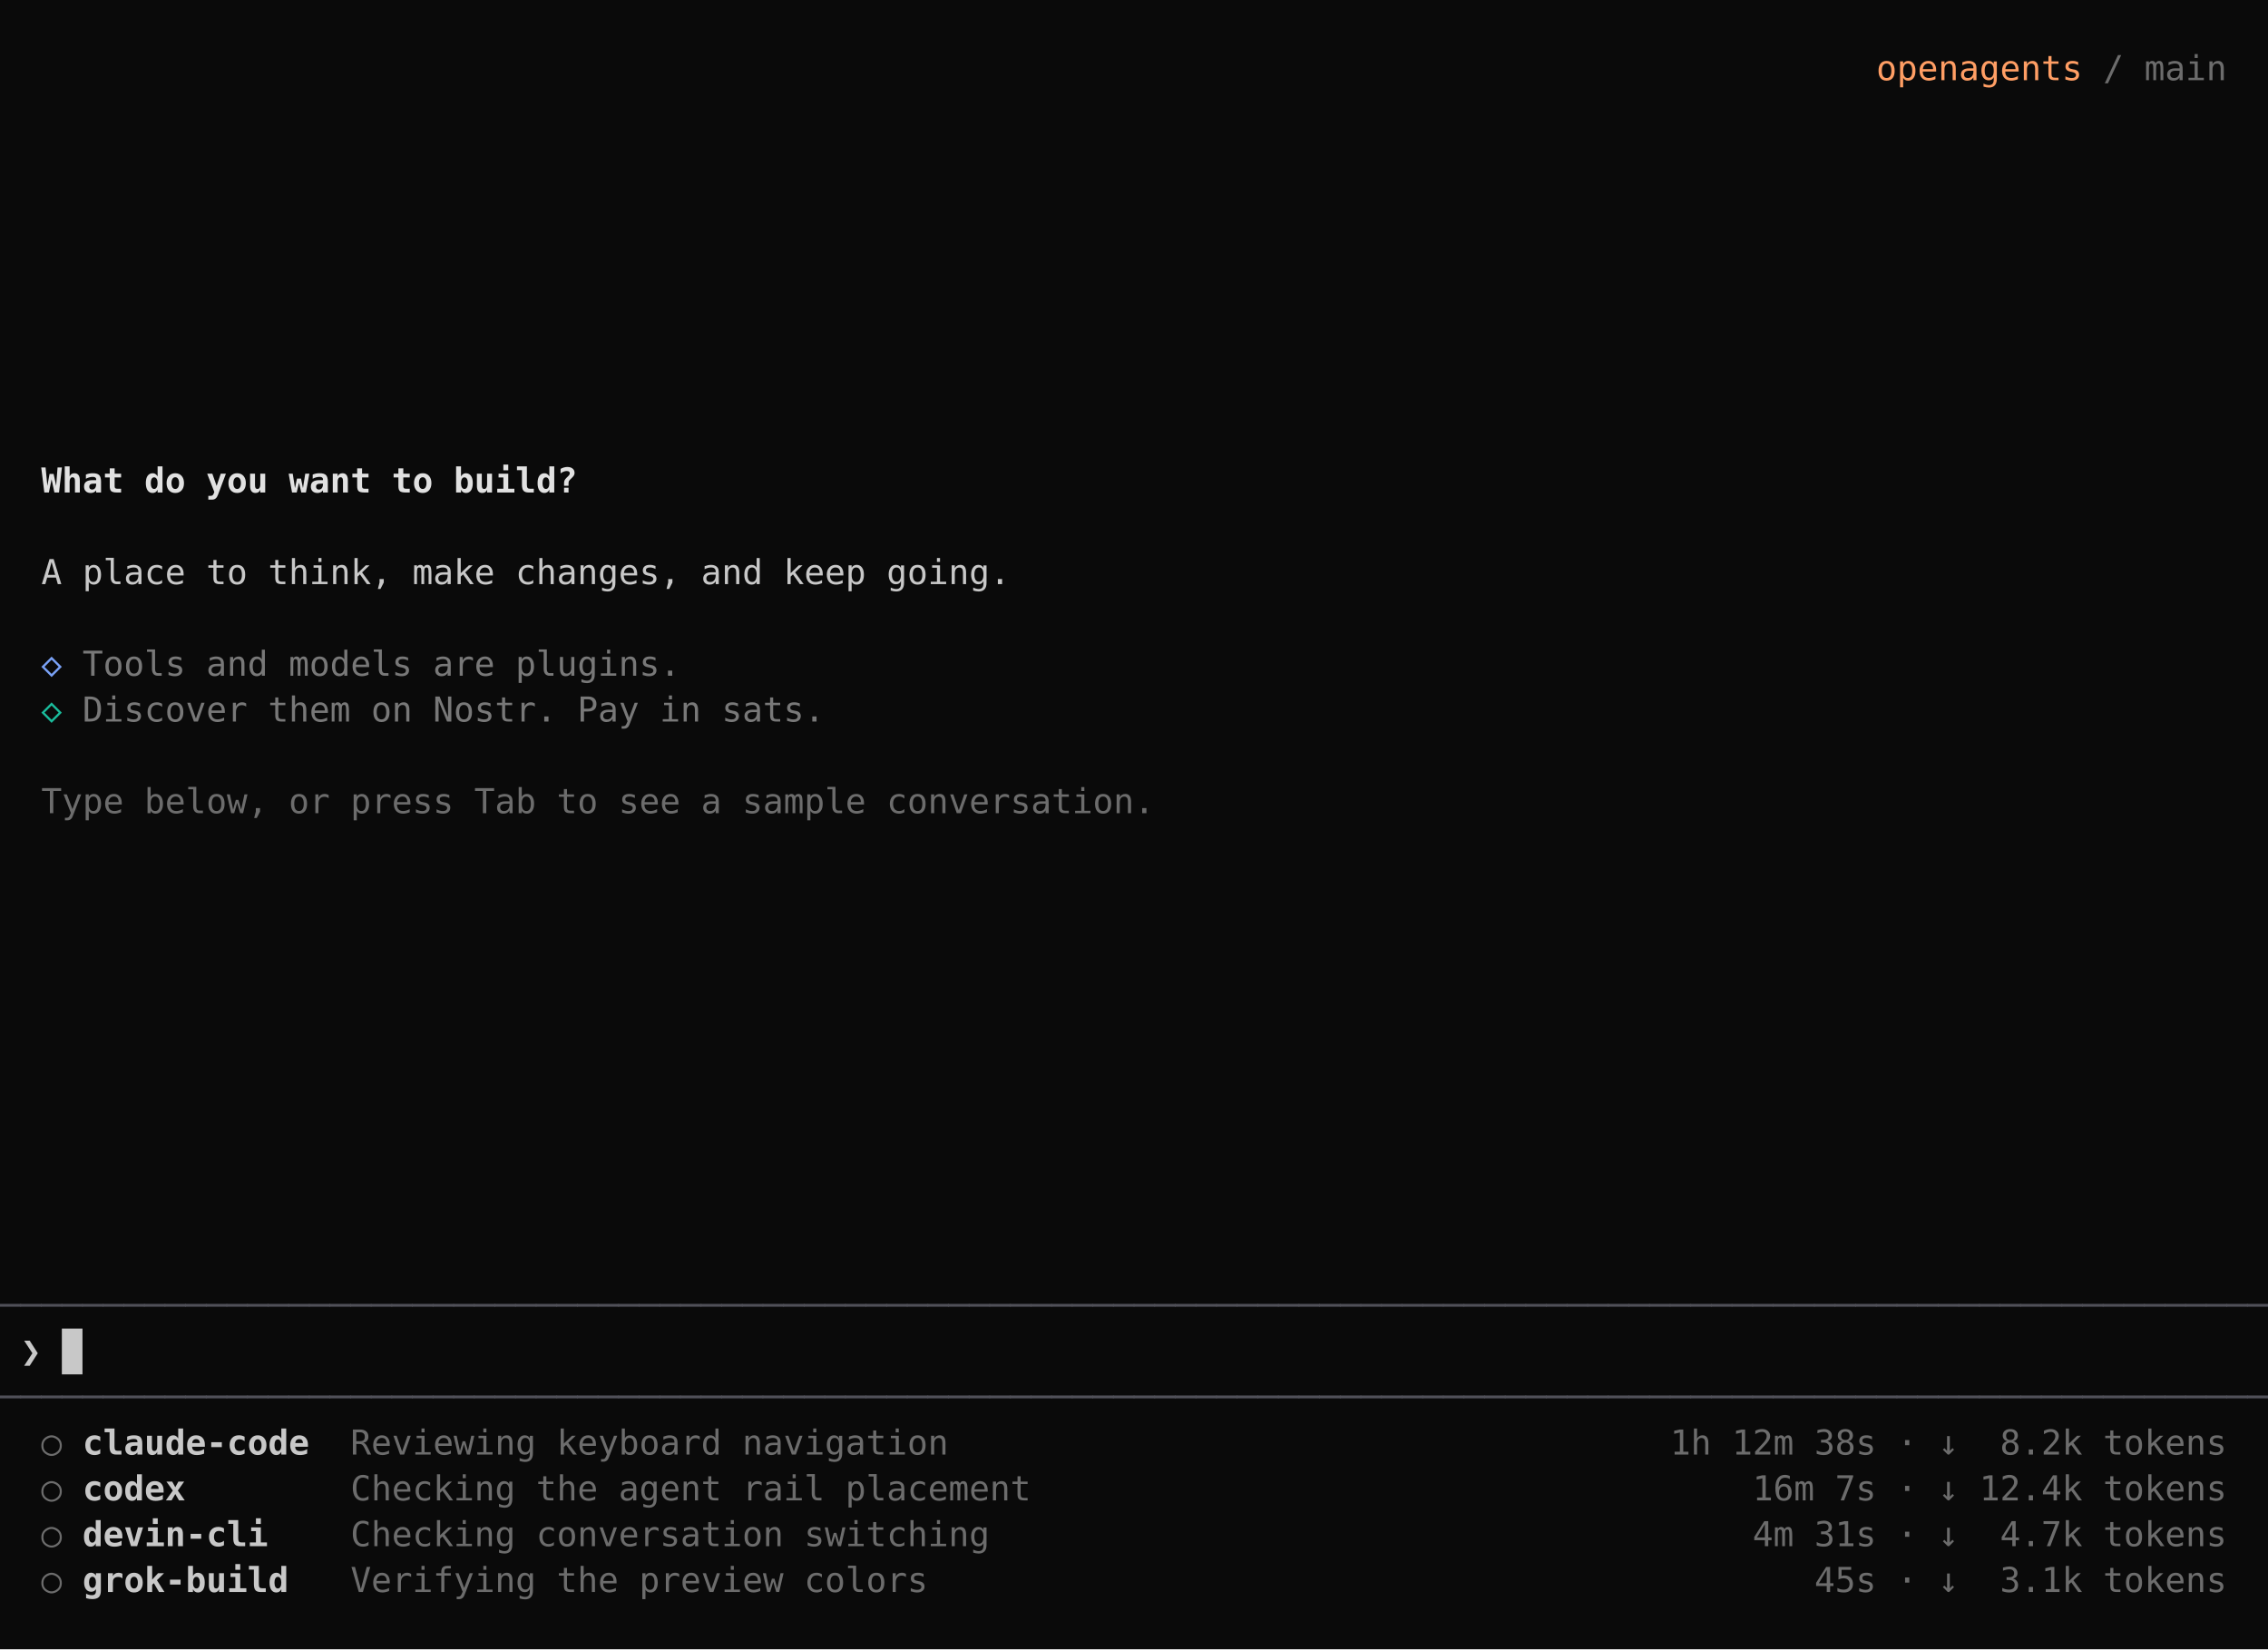
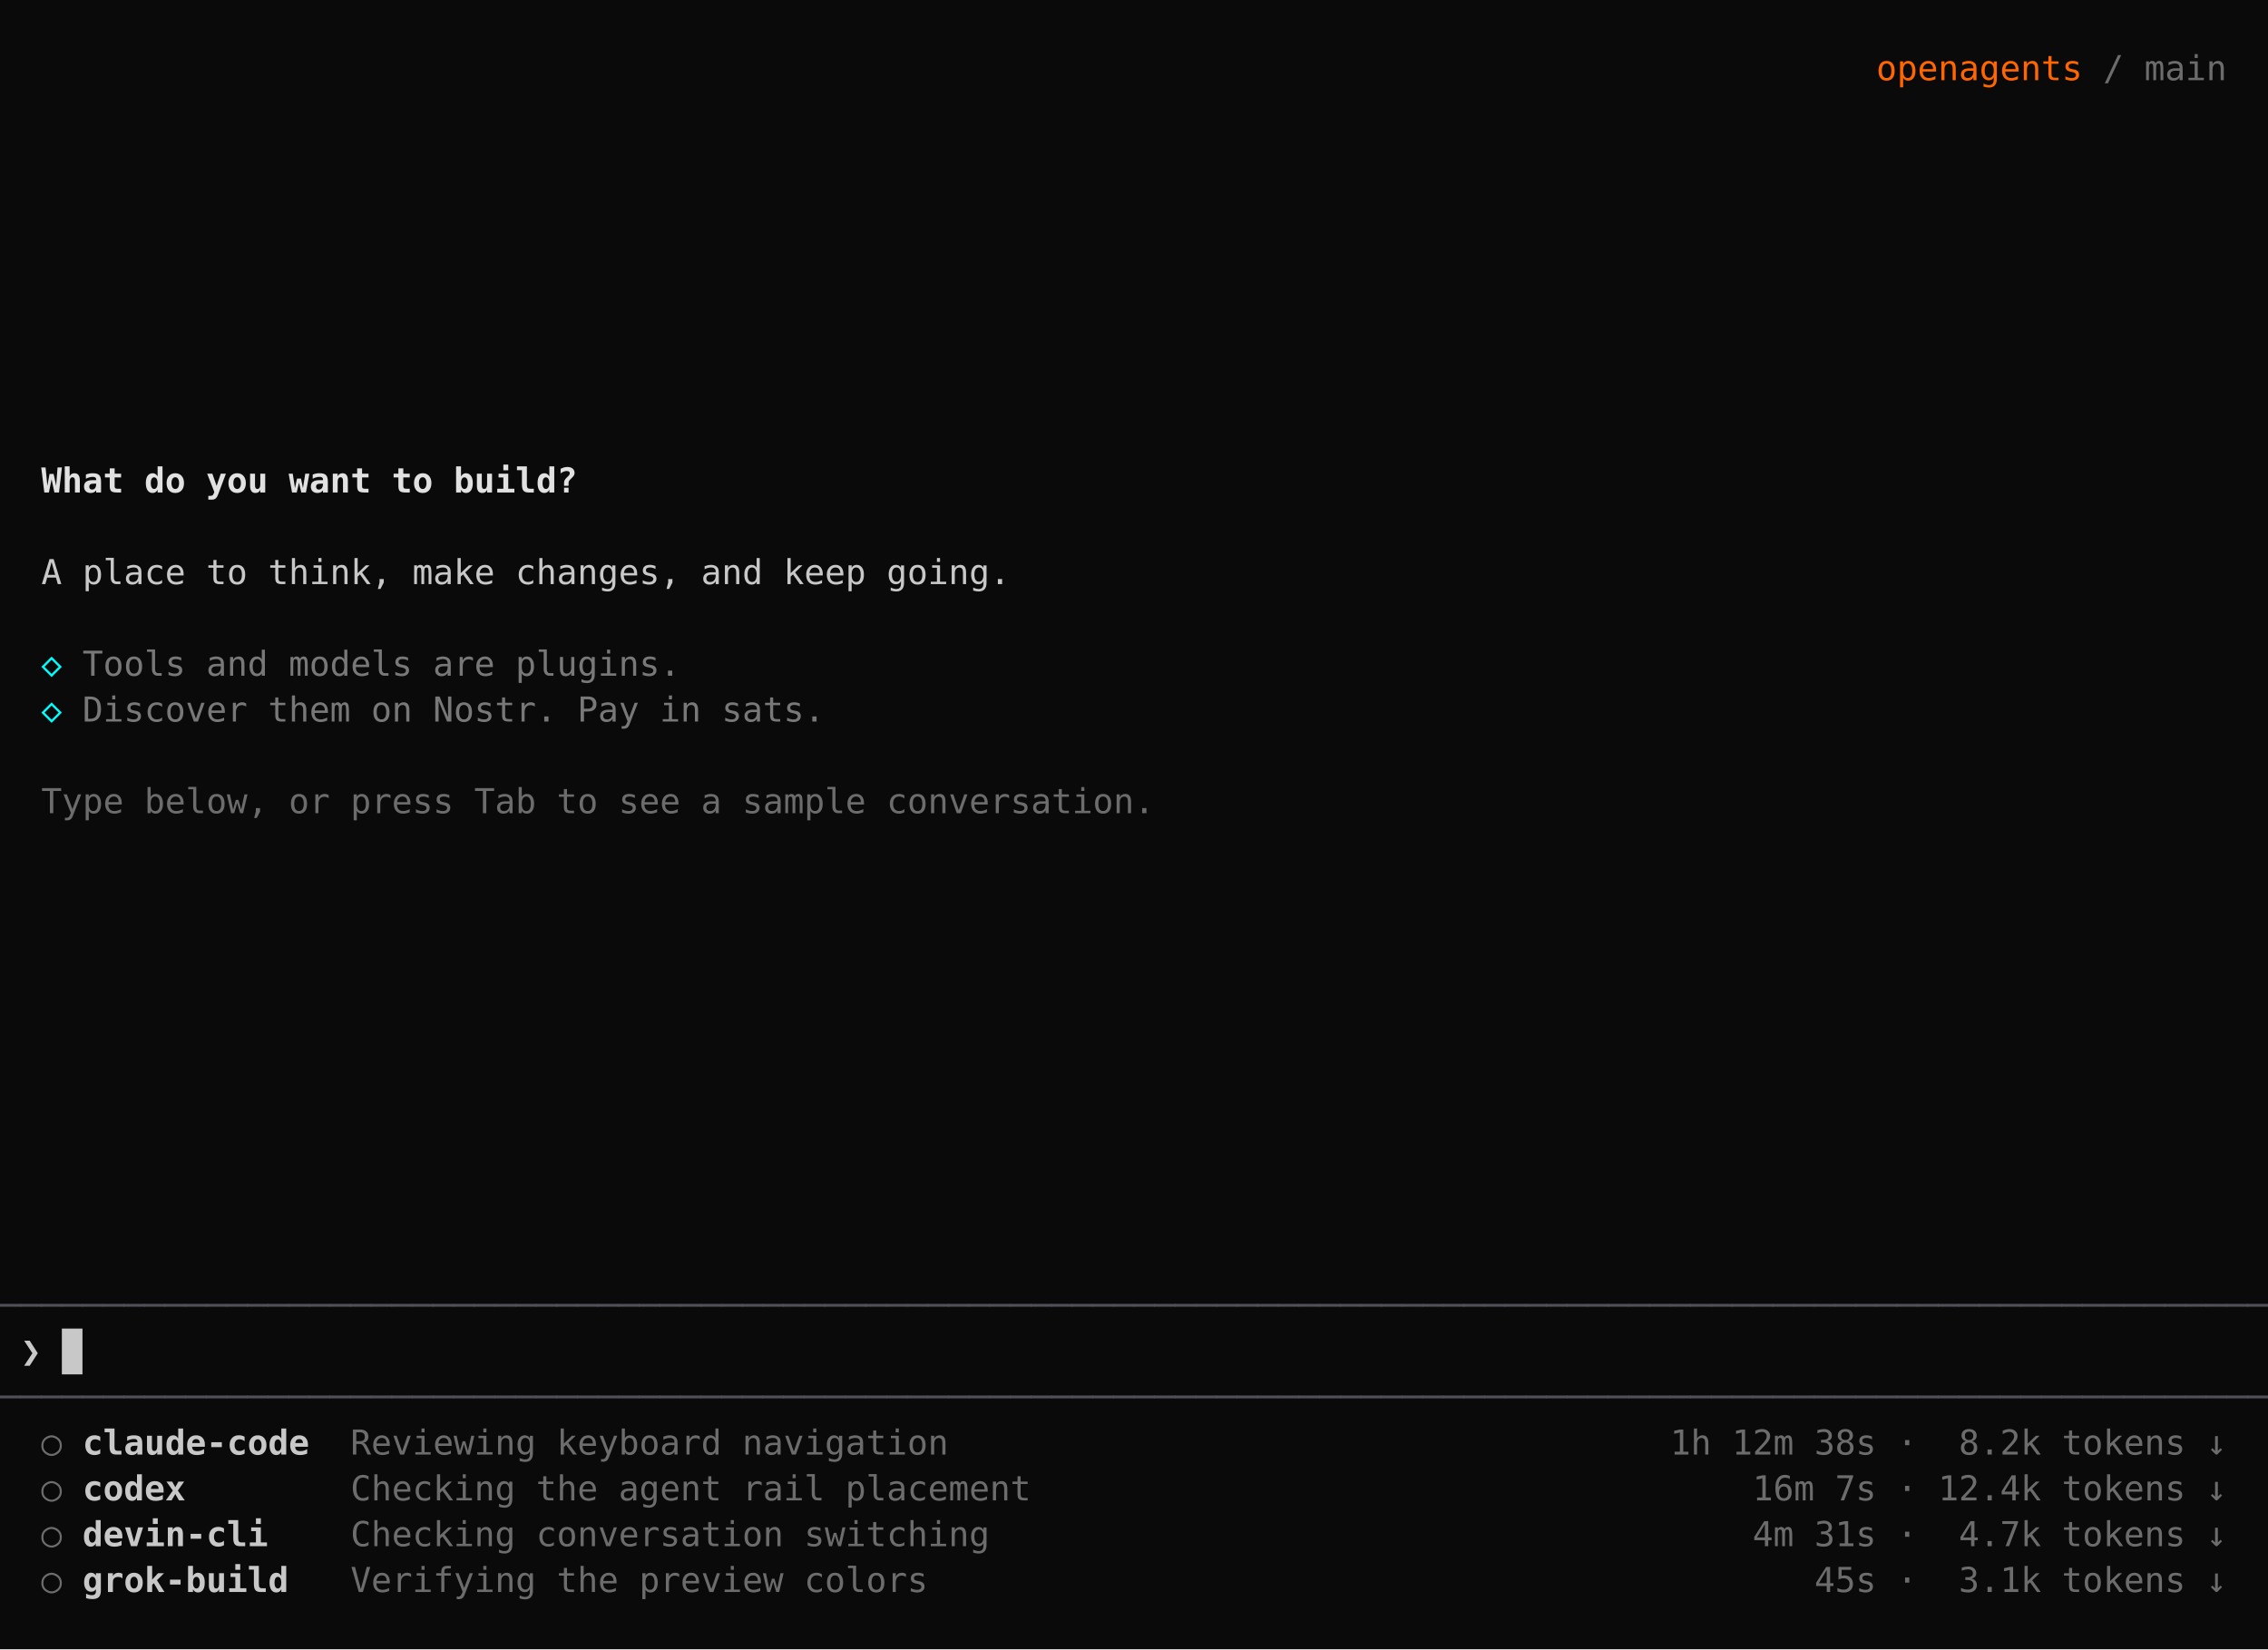
<svg xmlns="http://www.w3.org/2000/svg" width="990" height="720" viewBox="0 0 990 720" role="img">
  <rect width="100%" height="100%" fill="#0a0a0a" />
  <g font-family="DejaVu Sans Mono, monospace" font-size="15">
-     <text x="819" y="35" fill="#ff9e64" font-weight="normal">o</text>
-     <text x="828" y="35" fill="#ff9e64" font-weight="normal">p</text>
-     <text x="837" y="35" fill="#ff9e64" font-weight="normal">e</text>
-     <text x="846" y="35" fill="#ff9e64" font-weight="normal">n</text>
-     <text x="855" y="35" fill="#ff9e64" font-weight="normal">a</text>
-     <text x="864" y="35" fill="#ff9e64" font-weight="normal">g</text>
-     <text x="873" y="35" fill="#ff9e64" font-weight="normal">e</text>
-     <text x="882" y="35" fill="#ff9e64" font-weight="normal">n</text>
-     <text x="891" y="35" fill="#ff9e64" font-weight="normal">t</text>
-     <text x="900" y="35" fill="#ff9e64" font-weight="normal">s</text>
+     <text x="819" y="35" fill="#ff6600" font-weight="normal">o</text>
+     <text x="828" y="35" fill="#ff6600" font-weight="normal">p</text>
+     <text x="837" y="35" fill="#ff6600" font-weight="normal">e</text>
+     <text x="846" y="35" fill="#ff6600" font-weight="normal">n</text>
+     <text x="855" y="35" fill="#ff6600" font-weight="normal">a</text>
+     <text x="864" y="35" fill="#ff6600" font-weight="normal">g</text>
+     <text x="873" y="35" fill="#ff6600" font-weight="normal">e</text>
+     <text x="882" y="35" fill="#ff6600" font-weight="normal">n</text>
+     <text x="891" y="35" fill="#ff6600" font-weight="normal">t</text>
+     <text x="900" y="35" fill="#ff6600" font-weight="normal">s</text>
    <text x="918" y="35" fill="#6c6c6c" font-weight="normal">/</text>
    <text x="936" y="35" fill="#6c6c6c" font-weight="normal">m</text>
    <text x="945" y="35" fill="#6c6c6c" font-weight="normal">a</text>
    <text x="954" y="35" fill="#6c6c6c" font-weight="normal">i</text>
    <text x="963" y="35" fill="#6c6c6c" font-weight="normal">n</text>
    <text x="18" y="215" fill="#e1e1e1" font-weight="bold">W</text>
    <text x="27" y="215" fill="#e1e1e1" font-weight="bold">h</text>
    <text x="36" y="215" fill="#e1e1e1" font-weight="bold">a</text>
    <text x="45" y="215" fill="#e1e1e1" font-weight="bold">t</text>
    <text x="63" y="215" fill="#e1e1e1" font-weight="bold">d</text>
    <text x="72" y="215" fill="#e1e1e1" font-weight="bold">o</text>
    <text x="90" y="215" fill="#e1e1e1" font-weight="bold">y</text>
    <text x="99" y="215" fill="#e1e1e1" font-weight="bold">o</text>
    <text x="108" y="215" fill="#e1e1e1" font-weight="bold">u</text>
    <text x="126" y="215" fill="#e1e1e1" font-weight="bold">w</text>
    <text x="135" y="215" fill="#e1e1e1" font-weight="bold">a</text>
    <text x="144" y="215" fill="#e1e1e1" font-weight="bold">n</text>
    <text x="153" y="215" fill="#e1e1e1" font-weight="bold">t</text>
    <text x="171" y="215" fill="#e1e1e1" font-weight="bold">t</text>
    <text x="180" y="215" fill="#e1e1e1" font-weight="bold">o</text>
    <text x="198" y="215" fill="#e1e1e1" font-weight="bold">b</text>
    <text x="207" y="215" fill="#e1e1e1" font-weight="bold">u</text>
    <text x="216" y="215" fill="#e1e1e1" font-weight="bold">i</text>
    <text x="225" y="215" fill="#e1e1e1" font-weight="bold">l</text>
    <text x="234" y="215" fill="#e1e1e1" font-weight="bold">d</text>
    <text x="243" y="215" fill="#e1e1e1" font-weight="bold">?</text>
    <text x="18" y="255" fill="#c8c8c8" font-weight="normal">A</text>
    <text x="36" y="255" fill="#c8c8c8" font-weight="normal">p</text>
    <text x="45" y="255" fill="#c8c8c8" font-weight="normal">l</text>
    <text x="54" y="255" fill="#c8c8c8" font-weight="normal">a</text>
    <text x="63" y="255" fill="#c8c8c8" font-weight="normal">c</text>
    <text x="72" y="255" fill="#c8c8c8" font-weight="normal">e</text>
    <text x="90" y="255" fill="#c8c8c8" font-weight="normal">t</text>
    <text x="99" y="255" fill="#c8c8c8" font-weight="normal">o</text>
    <text x="117" y="255" fill="#c8c8c8" font-weight="normal">t</text>
    <text x="126" y="255" fill="#c8c8c8" font-weight="normal">h</text>
    <text x="135" y="255" fill="#c8c8c8" font-weight="normal">i</text>
    <text x="144" y="255" fill="#c8c8c8" font-weight="normal">n</text>
    <text x="153" y="255" fill="#c8c8c8" font-weight="normal">k</text>
    <text x="162" y="255" fill="#c8c8c8" font-weight="normal">,</text>
    <text x="180" y="255" fill="#c8c8c8" font-weight="normal">m</text>
    <text x="189" y="255" fill="#c8c8c8" font-weight="normal">a</text>
    <text x="198" y="255" fill="#c8c8c8" font-weight="normal">k</text>
    <text x="207" y="255" fill="#c8c8c8" font-weight="normal">e</text>
    <text x="225" y="255" fill="#c8c8c8" font-weight="normal">c</text>
    <text x="234" y="255" fill="#c8c8c8" font-weight="normal">h</text>
    <text x="243" y="255" fill="#c8c8c8" font-weight="normal">a</text>
    <text x="252" y="255" fill="#c8c8c8" font-weight="normal">n</text>
    <text x="261" y="255" fill="#c8c8c8" font-weight="normal">g</text>
    <text x="270" y="255" fill="#c8c8c8" font-weight="normal">e</text>
    <text x="279" y="255" fill="#c8c8c8" font-weight="normal">s</text>
    <text x="288" y="255" fill="#c8c8c8" font-weight="normal">,</text>
    <text x="306" y="255" fill="#c8c8c8" font-weight="normal">a</text>
    <text x="315" y="255" fill="#c8c8c8" font-weight="normal">n</text>
    <text x="324" y="255" fill="#c8c8c8" font-weight="normal">d</text>
    <text x="342" y="255" fill="#c8c8c8" font-weight="normal">k</text>
    <text x="351" y="255" fill="#c8c8c8" font-weight="normal">e</text>
    <text x="360" y="255" fill="#c8c8c8" font-weight="normal">e</text>
    <text x="369" y="255" fill="#c8c8c8" font-weight="normal">p</text>
    <text x="387" y="255" fill="#c8c8c8" font-weight="normal">g</text>
    <text x="396" y="255" fill="#c8c8c8" font-weight="normal">o</text>
    <text x="405" y="255" fill="#c8c8c8" font-weight="normal">i</text>
    <text x="414" y="255" fill="#c8c8c8" font-weight="normal">n</text>
    <text x="423" y="255" fill="#c8c8c8" font-weight="normal">g</text>
    <text x="432" y="255" fill="#c8c8c8" font-weight="normal">.</text>
-     <text x="18" y="295" fill="#7aa2f7" font-weight="normal">◇</text>
+     <text x="18" y="295" fill="#00ffff" font-weight="normal">◇</text>
    <text x="36" y="295" fill="#787878" font-weight="normal">T</text>
    <text x="45" y="295" fill="#787878" font-weight="normal">o</text>
    <text x="54" y="295" fill="#787878" font-weight="normal">o</text>
    <text x="63" y="295" fill="#787878" font-weight="normal">l</text>
    <text x="72" y="295" fill="#787878" font-weight="normal">s</text>
    <text x="90" y="295" fill="#787878" font-weight="normal">a</text>
    <text x="99" y="295" fill="#787878" font-weight="normal">n</text>
    <text x="108" y="295" fill="#787878" font-weight="normal">d</text>
    <text x="126" y="295" fill="#787878" font-weight="normal">m</text>
    <text x="135" y="295" fill="#787878" font-weight="normal">o</text>
    <text x="144" y="295" fill="#787878" font-weight="normal">d</text>
    <text x="153" y="295" fill="#787878" font-weight="normal">e</text>
    <text x="162" y="295" fill="#787878" font-weight="normal">l</text>
    <text x="171" y="295" fill="#787878" font-weight="normal">s</text>
    <text x="189" y="295" fill="#787878" font-weight="normal">a</text>
    <text x="198" y="295" fill="#787878" font-weight="normal">r</text>
    <text x="207" y="295" fill="#787878" font-weight="normal">e</text>
    <text x="225" y="295" fill="#787878" font-weight="normal">p</text>
    <text x="234" y="295" fill="#787878" font-weight="normal">l</text>
    <text x="243" y="295" fill="#787878" font-weight="normal">u</text>
    <text x="252" y="295" fill="#787878" font-weight="normal">g</text>
    <text x="261" y="295" fill="#787878" font-weight="normal">i</text>
    <text x="270" y="295" fill="#787878" font-weight="normal">n</text>
    <text x="279" y="295" fill="#787878" font-weight="normal">s</text>
    <text x="288" y="295" fill="#787878" font-weight="normal">.</text>
-     <text x="18" y="315" fill="#1abc9c" font-weight="normal">◇</text>
+     <text x="18" y="315" fill="#00ffff" font-weight="normal">◇</text>
    <text x="36" y="315" fill="#787878" font-weight="normal">D</text>
    <text x="45" y="315" fill="#787878" font-weight="normal">i</text>
    <text x="54" y="315" fill="#787878" font-weight="normal">s</text>
    <text x="63" y="315" fill="#787878" font-weight="normal">c</text>
    <text x="72" y="315" fill="#787878" font-weight="normal">o</text>
    <text x="81" y="315" fill="#787878" font-weight="normal">v</text>
    <text x="90" y="315" fill="#787878" font-weight="normal">e</text>
    <text x="99" y="315" fill="#787878" font-weight="normal">r</text>
    <text x="117" y="315" fill="#787878" font-weight="normal">t</text>
    <text x="126" y="315" fill="#787878" font-weight="normal">h</text>
    <text x="135" y="315" fill="#787878" font-weight="normal">e</text>
    <text x="144" y="315" fill="#787878" font-weight="normal">m</text>
    <text x="162" y="315" fill="#787878" font-weight="normal">o</text>
    <text x="171" y="315" fill="#787878" font-weight="normal">n</text>
    <text x="189" y="315" fill="#787878" font-weight="normal">N</text>
    <text x="198" y="315" fill="#787878" font-weight="normal">o</text>
    <text x="207" y="315" fill="#787878" font-weight="normal">s</text>
    <text x="216" y="315" fill="#787878" font-weight="normal">t</text>
    <text x="225" y="315" fill="#787878" font-weight="normal">r</text>
    <text x="234" y="315" fill="#787878" font-weight="normal">.</text>
    <text x="252" y="315" fill="#787878" font-weight="normal">P</text>
    <text x="261" y="315" fill="#787878" font-weight="normal">a</text>
    <text x="270" y="315" fill="#787878" font-weight="normal">y</text>
    <text x="288" y="315" fill="#787878" font-weight="normal">i</text>
    <text x="297" y="315" fill="#787878" font-weight="normal">n</text>
    <text x="315" y="315" fill="#787878" font-weight="normal">s</text>
    <text x="324" y="315" fill="#787878" font-weight="normal">a</text>
    <text x="333" y="315" fill="#787878" font-weight="normal">t</text>
    <text x="342" y="315" fill="#787878" font-weight="normal">s</text>
    <text x="351" y="315" fill="#787878" font-weight="normal">.</text>
    <text x="18" y="355" fill="#6c6c6c" font-weight="normal">T</text>
    <text x="27" y="355" fill="#6c6c6c" font-weight="normal">y</text>
    <text x="36" y="355" fill="#6c6c6c" font-weight="normal">p</text>
    <text x="45" y="355" fill="#6c6c6c" font-weight="normal">e</text>
    <text x="63" y="355" fill="#6c6c6c" font-weight="normal">b</text>
    <text x="72" y="355" fill="#6c6c6c" font-weight="normal">e</text>
    <text x="81" y="355" fill="#6c6c6c" font-weight="normal">l</text>
    <text x="90" y="355" fill="#6c6c6c" font-weight="normal">o</text>
    <text x="99" y="355" fill="#6c6c6c" font-weight="normal">w</text>
    <text x="108" y="355" fill="#6c6c6c" font-weight="normal">,</text>
    <text x="126" y="355" fill="#6c6c6c" font-weight="normal">o</text>
    <text x="135" y="355" fill="#6c6c6c" font-weight="normal">r</text>
    <text x="153" y="355" fill="#6c6c6c" font-weight="normal">p</text>
    <text x="162" y="355" fill="#6c6c6c" font-weight="normal">r</text>
    <text x="171" y="355" fill="#6c6c6c" font-weight="normal">e</text>
    <text x="180" y="355" fill="#6c6c6c" font-weight="normal">s</text>
    <text x="189" y="355" fill="#6c6c6c" font-weight="normal">s</text>
    <text x="207" y="355" fill="#6c6c6c" font-weight="normal">T</text>
    <text x="216" y="355" fill="#6c6c6c" font-weight="normal">a</text>
    <text x="225" y="355" fill="#6c6c6c" font-weight="normal">b</text>
    <text x="243" y="355" fill="#6c6c6c" font-weight="normal">t</text>
    <text x="252" y="355" fill="#6c6c6c" font-weight="normal">o</text>
    <text x="270" y="355" fill="#6c6c6c" font-weight="normal">s</text>
    <text x="279" y="355" fill="#6c6c6c" font-weight="normal">e</text>
    <text x="288" y="355" fill="#6c6c6c" font-weight="normal">e</text>
    <text x="306" y="355" fill="#6c6c6c" font-weight="normal">a</text>
    <text x="324" y="355" fill="#6c6c6c" font-weight="normal">s</text>
    <text x="333" y="355" fill="#6c6c6c" font-weight="normal">a</text>
    <text x="342" y="355" fill="#6c6c6c" font-weight="normal">m</text>
    <text x="351" y="355" fill="#6c6c6c" font-weight="normal">p</text>
    <text x="360" y="355" fill="#6c6c6c" font-weight="normal">l</text>
    <text x="369" y="355" fill="#6c6c6c" font-weight="normal">e</text>
    <text x="387" y="355" fill="#6c6c6c" font-weight="normal">c</text>
    <text x="396" y="355" fill="#6c6c6c" font-weight="normal">o</text>
    <text x="405" y="355" fill="#6c6c6c" font-weight="normal">n</text>
    <text x="414" y="355" fill="#6c6c6c" font-weight="normal">v</text>
    <text x="423" y="355" fill="#6c6c6c" font-weight="normal">e</text>
    <text x="432" y="355" fill="#6c6c6c" font-weight="normal">r</text>
    <text x="441" y="355" fill="#6c6c6c" font-weight="normal">s</text>
    <text x="450" y="355" fill="#6c6c6c" font-weight="normal">a</text>
    <text x="459" y="355" fill="#6c6c6c" font-weight="normal">t</text>
    <text x="468" y="355" fill="#6c6c6c" font-weight="normal">i</text>
    <text x="477" y="355" fill="#6c6c6c" font-weight="normal">o</text>
    <text x="486" y="355" fill="#6c6c6c" font-weight="normal">n</text>
    <text x="495" y="355" fill="#6c6c6c" font-weight="normal">.</text>
    <text x="0" y="575" fill="#505058" font-weight="normal">─</text>
    <text x="9" y="575" fill="#505058" font-weight="normal">─</text>
    <text x="18" y="575" fill="#505058" font-weight="normal">─</text>
    <text x="27" y="575" fill="#505058" font-weight="normal">─</text>
    <text x="36" y="575" fill="#505058" font-weight="normal">─</text>
    <text x="45" y="575" fill="#505058" font-weight="normal">─</text>
    <text x="54" y="575" fill="#505058" font-weight="normal">─</text>
    <text x="63" y="575" fill="#505058" font-weight="normal">─</text>
    <text x="72" y="575" fill="#505058" font-weight="normal">─</text>
    <text x="81" y="575" fill="#505058" font-weight="normal">─</text>
    <text x="90" y="575" fill="#505058" font-weight="normal">─</text>
    <text x="99" y="575" fill="#505058" font-weight="normal">─</text>
    <text x="108" y="575" fill="#505058" font-weight="normal">─</text>
    <text x="117" y="575" fill="#505058" font-weight="normal">─</text>
    <text x="126" y="575" fill="#505058" font-weight="normal">─</text>
    <text x="135" y="575" fill="#505058" font-weight="normal">─</text>
    <text x="144" y="575" fill="#505058" font-weight="normal">─</text>
    <text x="153" y="575" fill="#505058" font-weight="normal">─</text>
    <text x="162" y="575" fill="#505058" font-weight="normal">─</text>
    <text x="171" y="575" fill="#505058" font-weight="normal">─</text>
    <text x="180" y="575" fill="#505058" font-weight="normal">─</text>
    <text x="189" y="575" fill="#505058" font-weight="normal">─</text>
    <text x="198" y="575" fill="#505058" font-weight="normal">─</text>
    <text x="207" y="575" fill="#505058" font-weight="normal">─</text>
    <text x="216" y="575" fill="#505058" font-weight="normal">─</text>
    <text x="225" y="575" fill="#505058" font-weight="normal">─</text>
    <text x="234" y="575" fill="#505058" font-weight="normal">─</text>
    <text x="243" y="575" fill="#505058" font-weight="normal">─</text>
    <text x="252" y="575" fill="#505058" font-weight="normal">─</text>
    <text x="261" y="575" fill="#505058" font-weight="normal">─</text>
    <text x="270" y="575" fill="#505058" font-weight="normal">─</text>
    <text x="279" y="575" fill="#505058" font-weight="normal">─</text>
    <text x="288" y="575" fill="#505058" font-weight="normal">─</text>
    <text x="297" y="575" fill="#505058" font-weight="normal">─</text>
    <text x="306" y="575" fill="#505058" font-weight="normal">─</text>
    <text x="315" y="575" fill="#505058" font-weight="normal">─</text>
    <text x="324" y="575" fill="#505058" font-weight="normal">─</text>
    <text x="333" y="575" fill="#505058" font-weight="normal">─</text>
    <text x="342" y="575" fill="#505058" font-weight="normal">─</text>
    <text x="351" y="575" fill="#505058" font-weight="normal">─</text>
    <text x="360" y="575" fill="#505058" font-weight="normal">─</text>
    <text x="369" y="575" fill="#505058" font-weight="normal">─</text>
    <text x="378" y="575" fill="#505058" font-weight="normal">─</text>
    <text x="387" y="575" fill="#505058" font-weight="normal">─</text>
    <text x="396" y="575" fill="#505058" font-weight="normal">─</text>
    <text x="405" y="575" fill="#505058" font-weight="normal">─</text>
    <text x="414" y="575" fill="#505058" font-weight="normal">─</text>
    <text x="423" y="575" fill="#505058" font-weight="normal">─</text>
    <text x="432" y="575" fill="#505058" font-weight="normal">─</text>
    <text x="441" y="575" fill="#505058" font-weight="normal">─</text>
    <text x="450" y="575" fill="#505058" font-weight="normal">─</text>
    <text x="459" y="575" fill="#505058" font-weight="normal">─</text>
    <text x="468" y="575" fill="#505058" font-weight="normal">─</text>
    <text x="477" y="575" fill="#505058" font-weight="normal">─</text>
    <text x="486" y="575" fill="#505058" font-weight="normal">─</text>
    <text x="495" y="575" fill="#505058" font-weight="normal">─</text>
    <text x="504" y="575" fill="#505058" font-weight="normal">─</text>
    <text x="513" y="575" fill="#505058" font-weight="normal">─</text>
    <text x="522" y="575" fill="#505058" font-weight="normal">─</text>
    <text x="531" y="575" fill="#505058" font-weight="normal">─</text>
    <text x="540" y="575" fill="#505058" font-weight="normal">─</text>
    <text x="549" y="575" fill="#505058" font-weight="normal">─</text>
    <text x="558" y="575" fill="#505058" font-weight="normal">─</text>
    <text x="567" y="575" fill="#505058" font-weight="normal">─</text>
    <text x="576" y="575" fill="#505058" font-weight="normal">─</text>
    <text x="585" y="575" fill="#505058" font-weight="normal">─</text>
    <text x="594" y="575" fill="#505058" font-weight="normal">─</text>
    <text x="603" y="575" fill="#505058" font-weight="normal">─</text>
    <text x="612" y="575" fill="#505058" font-weight="normal">─</text>
    <text x="621" y="575" fill="#505058" font-weight="normal">─</text>
    <text x="630" y="575" fill="#505058" font-weight="normal">─</text>
    <text x="639" y="575" fill="#505058" font-weight="normal">─</text>
    <text x="648" y="575" fill="#505058" font-weight="normal">─</text>
    <text x="657" y="575" fill="#505058" font-weight="normal">─</text>
    <text x="666" y="575" fill="#505058" font-weight="normal">─</text>
    <text x="675" y="575" fill="#505058" font-weight="normal">─</text>
    <text x="684" y="575" fill="#505058" font-weight="normal">─</text>
    <text x="693" y="575" fill="#505058" font-weight="normal">─</text>
    <text x="702" y="575" fill="#505058" font-weight="normal">─</text>
    <text x="711" y="575" fill="#505058" font-weight="normal">─</text>
    <text x="720" y="575" fill="#505058" font-weight="normal">─</text>
    <text x="729" y="575" fill="#505058" font-weight="normal">─</text>
    <text x="738" y="575" fill="#505058" font-weight="normal">─</text>
    <text x="747" y="575" fill="#505058" font-weight="normal">─</text>
    <text x="756" y="575" fill="#505058" font-weight="normal">─</text>
    <text x="765" y="575" fill="#505058" font-weight="normal">─</text>
    <text x="774" y="575" fill="#505058" font-weight="normal">─</text>
    <text x="783" y="575" fill="#505058" font-weight="normal">─</text>
    <text x="792" y="575" fill="#505058" font-weight="normal">─</text>
    <text x="801" y="575" fill="#505058" font-weight="normal">─</text>
    <text x="810" y="575" fill="#505058" font-weight="normal">─</text>
    <text x="819" y="575" fill="#505058" font-weight="normal">─</text>
    <text x="828" y="575" fill="#505058" font-weight="normal">─</text>
    <text x="837" y="575" fill="#505058" font-weight="normal">─</text>
    <text x="846" y="575" fill="#505058" font-weight="normal">─</text>
    <text x="855" y="575" fill="#505058" font-weight="normal">─</text>
    <text x="864" y="575" fill="#505058" font-weight="normal">─</text>
    <text x="873" y="575" fill="#505058" font-weight="normal">─</text>
    <text x="882" y="575" fill="#505058" font-weight="normal">─</text>
    <text x="891" y="575" fill="#505058" font-weight="normal">─</text>
    <text x="900" y="575" fill="#505058" font-weight="normal">─</text>
    <text x="909" y="575" fill="#505058" font-weight="normal">─</text>
    <text x="918" y="575" fill="#505058" font-weight="normal">─</text>
    <text x="927" y="575" fill="#505058" font-weight="normal">─</text>
    <text x="936" y="575" fill="#505058" font-weight="normal">─</text>
    <text x="945" y="575" fill="#505058" font-weight="normal">─</text>
    <text x="954" y="575" fill="#505058" font-weight="normal">─</text>
    <text x="963" y="575" fill="#505058" font-weight="normal">─</text>
    <text x="972" y="575" fill="#505058" font-weight="normal">─</text>
    <text x="981" y="575" fill="#505058" font-weight="normal">─</text>
    <text x="9" y="595" fill="#c8c8c8" font-weight="normal">❯</text>
    <text x="0" y="615" fill="#505058" font-weight="normal">─</text>
    <text x="9" y="615" fill="#505058" font-weight="normal">─</text>
    <text x="18" y="615" fill="#505058" font-weight="normal">─</text>
    <text x="27" y="615" fill="#505058" font-weight="normal">─</text>
    <text x="36" y="615" fill="#505058" font-weight="normal">─</text>
    <text x="45" y="615" fill="#505058" font-weight="normal">─</text>
    <text x="54" y="615" fill="#505058" font-weight="normal">─</text>
    <text x="63" y="615" fill="#505058" font-weight="normal">─</text>
    <text x="72" y="615" fill="#505058" font-weight="normal">─</text>
    <text x="81" y="615" fill="#505058" font-weight="normal">─</text>
    <text x="90" y="615" fill="#505058" font-weight="normal">─</text>
    <text x="99" y="615" fill="#505058" font-weight="normal">─</text>
    <text x="108" y="615" fill="#505058" font-weight="normal">─</text>
    <text x="117" y="615" fill="#505058" font-weight="normal">─</text>
    <text x="126" y="615" fill="#505058" font-weight="normal">─</text>
    <text x="135" y="615" fill="#505058" font-weight="normal">─</text>
    <text x="144" y="615" fill="#505058" font-weight="normal">─</text>
    <text x="153" y="615" fill="#505058" font-weight="normal">─</text>
    <text x="162" y="615" fill="#505058" font-weight="normal">─</text>
    <text x="171" y="615" fill="#505058" font-weight="normal">─</text>
    <text x="180" y="615" fill="#505058" font-weight="normal">─</text>
    <text x="189" y="615" fill="#505058" font-weight="normal">─</text>
    <text x="198" y="615" fill="#505058" font-weight="normal">─</text>
    <text x="207" y="615" fill="#505058" font-weight="normal">─</text>
    <text x="216" y="615" fill="#505058" font-weight="normal">─</text>
    <text x="225" y="615" fill="#505058" font-weight="normal">─</text>
    <text x="234" y="615" fill="#505058" font-weight="normal">─</text>
    <text x="243" y="615" fill="#505058" font-weight="normal">─</text>
    <text x="252" y="615" fill="#505058" font-weight="normal">─</text>
    <text x="261" y="615" fill="#505058" font-weight="normal">─</text>
    <text x="270" y="615" fill="#505058" font-weight="normal">─</text>
    <text x="279" y="615" fill="#505058" font-weight="normal">─</text>
    <text x="288" y="615" fill="#505058" font-weight="normal">─</text>
    <text x="297" y="615" fill="#505058" font-weight="normal">─</text>
    <text x="306" y="615" fill="#505058" font-weight="normal">─</text>
    <text x="315" y="615" fill="#505058" font-weight="normal">─</text>
    <text x="324" y="615" fill="#505058" font-weight="normal">─</text>
    <text x="333" y="615" fill="#505058" font-weight="normal">─</text>
    <text x="342" y="615" fill="#505058" font-weight="normal">─</text>
    <text x="351" y="615" fill="#505058" font-weight="normal">─</text>
    <text x="360" y="615" fill="#505058" font-weight="normal">─</text>
    <text x="369" y="615" fill="#505058" font-weight="normal">─</text>
    <text x="378" y="615" fill="#505058" font-weight="normal">─</text>
    <text x="387" y="615" fill="#505058" font-weight="normal">─</text>
    <text x="396" y="615" fill="#505058" font-weight="normal">─</text>
    <text x="405" y="615" fill="#505058" font-weight="normal">─</text>
    <text x="414" y="615" fill="#505058" font-weight="normal">─</text>
    <text x="423" y="615" fill="#505058" font-weight="normal">─</text>
    <text x="432" y="615" fill="#505058" font-weight="normal">─</text>
    <text x="441" y="615" fill="#505058" font-weight="normal">─</text>
    <text x="450" y="615" fill="#505058" font-weight="normal">─</text>
    <text x="459" y="615" fill="#505058" font-weight="normal">─</text>
    <text x="468" y="615" fill="#505058" font-weight="normal">─</text>
    <text x="477" y="615" fill="#505058" font-weight="normal">─</text>
    <text x="486" y="615" fill="#505058" font-weight="normal">─</text>
    <text x="495" y="615" fill="#505058" font-weight="normal">─</text>
    <text x="504" y="615" fill="#505058" font-weight="normal">─</text>
    <text x="513" y="615" fill="#505058" font-weight="normal">─</text>
    <text x="522" y="615" fill="#505058" font-weight="normal">─</text>
    <text x="531" y="615" fill="#505058" font-weight="normal">─</text>
    <text x="540" y="615" fill="#505058" font-weight="normal">─</text>
    <text x="549" y="615" fill="#505058" font-weight="normal">─</text>
    <text x="558" y="615" fill="#505058" font-weight="normal">─</text>
    <text x="567" y="615" fill="#505058" font-weight="normal">─</text>
    <text x="576" y="615" fill="#505058" font-weight="normal">─</text>
    <text x="585" y="615" fill="#505058" font-weight="normal">─</text>
    <text x="594" y="615" fill="#505058" font-weight="normal">─</text>
    <text x="603" y="615" fill="#505058" font-weight="normal">─</text>
    <text x="612" y="615" fill="#505058" font-weight="normal">─</text>
    <text x="621" y="615" fill="#505058" font-weight="normal">─</text>
    <text x="630" y="615" fill="#505058" font-weight="normal">─</text>
    <text x="639" y="615" fill="#505058" font-weight="normal">─</text>
    <text x="648" y="615" fill="#505058" font-weight="normal">─</text>
    <text x="657" y="615" fill="#505058" font-weight="normal">─</text>
    <text x="666" y="615" fill="#505058" font-weight="normal">─</text>
    <text x="675" y="615" fill="#505058" font-weight="normal">─</text>
    <text x="684" y="615" fill="#505058" font-weight="normal">─</text>
    <text x="693" y="615" fill="#505058" font-weight="normal">─</text>
    <text x="702" y="615" fill="#505058" font-weight="normal">─</text>
    <text x="711" y="615" fill="#505058" font-weight="normal">─</text>
    <text x="720" y="615" fill="#505058" font-weight="normal">─</text>
    <text x="729" y="615" fill="#505058" font-weight="normal">─</text>
    <text x="738" y="615" fill="#505058" font-weight="normal">─</text>
    <text x="747" y="615" fill="#505058" font-weight="normal">─</text>
    <text x="756" y="615" fill="#505058" font-weight="normal">─</text>
    <text x="765" y="615" fill="#505058" font-weight="normal">─</text>
    <text x="774" y="615" fill="#505058" font-weight="normal">─</text>
    <text x="783" y="615" fill="#505058" font-weight="normal">─</text>
    <text x="792" y="615" fill="#505058" font-weight="normal">─</text>
    <text x="801" y="615" fill="#505058" font-weight="normal">─</text>
    <text x="810" y="615" fill="#505058" font-weight="normal">─</text>
    <text x="819" y="615" fill="#505058" font-weight="normal">─</text>
    <text x="828" y="615" fill="#505058" font-weight="normal">─</text>
    <text x="837" y="615" fill="#505058" font-weight="normal">─</text>
    <text x="846" y="615" fill="#505058" font-weight="normal">─</text>
    <text x="855" y="615" fill="#505058" font-weight="normal">─</text>
    <text x="864" y="615" fill="#505058" font-weight="normal">─</text>
    <text x="873" y="615" fill="#505058" font-weight="normal">─</text>
    <text x="882" y="615" fill="#505058" font-weight="normal">─</text>
    <text x="891" y="615" fill="#505058" font-weight="normal">─</text>
    <text x="900" y="615" fill="#505058" font-weight="normal">─</text>
    <text x="909" y="615" fill="#505058" font-weight="normal">─</text>
    <text x="918" y="615" fill="#505058" font-weight="normal">─</text>
    <text x="927" y="615" fill="#505058" font-weight="normal">─</text>
    <text x="936" y="615" fill="#505058" font-weight="normal">─</text>
    <text x="945" y="615" fill="#505058" font-weight="normal">─</text>
    <text x="954" y="615" fill="#505058" font-weight="normal">─</text>
    <text x="963" y="615" fill="#505058" font-weight="normal">─</text>
    <text x="972" y="615" fill="#505058" font-weight="normal">─</text>
    <text x="981" y="615" fill="#505058" font-weight="normal">─</text>
    <text x="18" y="635" fill="#6c6c6c" font-weight="normal">○</text>
    <text x="36" y="635" fill="#c8c8c8" font-weight="bold">c</text>
    <text x="45" y="635" fill="#c8c8c8" font-weight="bold">l</text>
    <text x="54" y="635" fill="#c8c8c8" font-weight="bold">a</text>
    <text x="63" y="635" fill="#c8c8c8" font-weight="bold">u</text>
    <text x="72" y="635" fill="#c8c8c8" font-weight="bold">d</text>
    <text x="81" y="635" fill="#c8c8c8" font-weight="bold">e</text>
    <text x="90" y="635" fill="#c8c8c8" font-weight="bold">-</text>
    <text x="99" y="635" fill="#c8c8c8" font-weight="bold">c</text>
    <text x="108" y="635" fill="#c8c8c8" font-weight="bold">o</text>
    <text x="117" y="635" fill="#c8c8c8" font-weight="bold">d</text>
    <text x="126" y="635" fill="#c8c8c8" font-weight="bold">e</text>
    <text x="153" y="635" fill="#6c6c6c" font-weight="normal">R</text>
    <text x="162" y="635" fill="#6c6c6c" font-weight="normal">e</text>
    <text x="171" y="635" fill="#6c6c6c" font-weight="normal">v</text>
    <text x="180" y="635" fill="#6c6c6c" font-weight="normal">i</text>
    <text x="189" y="635" fill="#6c6c6c" font-weight="normal">e</text>
    <text x="198" y="635" fill="#6c6c6c" font-weight="normal">w</text>
    <text x="207" y="635" fill="#6c6c6c" font-weight="normal">i</text>
    <text x="216" y="635" fill="#6c6c6c" font-weight="normal">n</text>
    <text x="225" y="635" fill="#6c6c6c" font-weight="normal">g</text>
    <text x="243" y="635" fill="#6c6c6c" font-weight="normal">k</text>
    <text x="252" y="635" fill="#6c6c6c" font-weight="normal">e</text>
    <text x="261" y="635" fill="#6c6c6c" font-weight="normal">y</text>
    <text x="270" y="635" fill="#6c6c6c" font-weight="normal">b</text>
    <text x="279" y="635" fill="#6c6c6c" font-weight="normal">o</text>
    <text x="288" y="635" fill="#6c6c6c" font-weight="normal">a</text>
    <text x="297" y="635" fill="#6c6c6c" font-weight="normal">r</text>
    <text x="306" y="635" fill="#6c6c6c" font-weight="normal">d</text>
    <text x="324" y="635" fill="#6c6c6c" font-weight="normal">n</text>
    <text x="333" y="635" fill="#6c6c6c" font-weight="normal">a</text>
    <text x="342" y="635" fill="#6c6c6c" font-weight="normal">v</text>
    <text x="351" y="635" fill="#6c6c6c" font-weight="normal">i</text>
    <text x="360" y="635" fill="#6c6c6c" font-weight="normal">g</text>
    <text x="369" y="635" fill="#6c6c6c" font-weight="normal">a</text>
    <text x="378" y="635" fill="#6c6c6c" font-weight="normal">t</text>
    <text x="387" y="635" fill="#6c6c6c" font-weight="normal">i</text>
    <text x="396" y="635" fill="#6c6c6c" font-weight="normal">o</text>
    <text x="405" y="635" fill="#6c6c6c" font-weight="normal">n</text>
    <text x="729" y="635" fill="#6c6c6c" font-weight="normal">1</text>
    <text x="738" y="635" fill="#6c6c6c" font-weight="normal">h</text>
    <text x="756" y="635" fill="#6c6c6c" font-weight="normal">1</text>
    <text x="765" y="635" fill="#6c6c6c" font-weight="normal">2</text>
    <text x="774" y="635" fill="#6c6c6c" font-weight="normal">m</text>
    <text x="792" y="635" fill="#6c6c6c" font-weight="normal">3</text>
    <text x="801" y="635" fill="#6c6c6c" font-weight="normal">8</text>
    <text x="810" y="635" fill="#6c6c6c" font-weight="normal">s</text>
    <text x="828" y="635" fill="#6c6c6c" font-weight="normal">·</text>
-     <text x="846" y="635" fill="#6c6c6c" font-weight="normal">↓</text>
-     <text x="873" y="635" fill="#6c6c6c" font-weight="normal">8</text>
-     <text x="882" y="635" fill="#6c6c6c" font-weight="normal">.</text>
-     <text x="891" y="635" fill="#6c6c6c" font-weight="normal">2</text>
-     <text x="900" y="635" fill="#6c6c6c" font-weight="normal">k</text>
-     <text x="918" y="635" fill="#6c6c6c" font-weight="normal">t</text>
-     <text x="927" y="635" fill="#6c6c6c" font-weight="normal">o</text>
-     <text x="936" y="635" fill="#6c6c6c" font-weight="normal">k</text>
-     <text x="945" y="635" fill="#6c6c6c" font-weight="normal">e</text>
-     <text x="954" y="635" fill="#6c6c6c" font-weight="normal">n</text>
-     <text x="963" y="635" fill="#6c6c6c" font-weight="normal">s</text>
+     <text x="855" y="635" fill="#6c6c6c" font-weight="normal">8</text>
+     <text x="864" y="635" fill="#6c6c6c" font-weight="normal">.</text>
+     <text x="873" y="635" fill="#6c6c6c" font-weight="normal">2</text>
+     <text x="882" y="635" fill="#6c6c6c" font-weight="normal">k</text>
+     <text x="900" y="635" fill="#6c6c6c" font-weight="normal">t</text>
+     <text x="909" y="635" fill="#6c6c6c" font-weight="normal">o</text>
+     <text x="918" y="635" fill="#6c6c6c" font-weight="normal">k</text>
+     <text x="927" y="635" fill="#6c6c6c" font-weight="normal">e</text>
+     <text x="936" y="635" fill="#6c6c6c" font-weight="normal">n</text>
+     <text x="945" y="635" fill="#6c6c6c" font-weight="normal">s</text>
+     <text x="963" y="635" fill="#6c6c6c" font-weight="normal">↓</text>
    <text x="18" y="655" fill="#6c6c6c" font-weight="normal">○</text>
    <text x="36" y="655" fill="#c8c8c8" font-weight="bold">c</text>
    <text x="45" y="655" fill="#c8c8c8" font-weight="bold">o</text>
    <text x="54" y="655" fill="#c8c8c8" font-weight="bold">d</text>
    <text x="63" y="655" fill="#c8c8c8" font-weight="bold">e</text>
    <text x="72" y="655" fill="#c8c8c8" font-weight="bold">x</text>
    <text x="153" y="655" fill="#6c6c6c" font-weight="normal">C</text>
    <text x="162" y="655" fill="#6c6c6c" font-weight="normal">h</text>
    <text x="171" y="655" fill="#6c6c6c" font-weight="normal">e</text>
    <text x="180" y="655" fill="#6c6c6c" font-weight="normal">c</text>
    <text x="189" y="655" fill="#6c6c6c" font-weight="normal">k</text>
    <text x="198" y="655" fill="#6c6c6c" font-weight="normal">i</text>
    <text x="207" y="655" fill="#6c6c6c" font-weight="normal">n</text>
    <text x="216" y="655" fill="#6c6c6c" font-weight="normal">g</text>
    <text x="234" y="655" fill="#6c6c6c" font-weight="normal">t</text>
    <text x="243" y="655" fill="#6c6c6c" font-weight="normal">h</text>
    <text x="252" y="655" fill="#6c6c6c" font-weight="normal">e</text>
    <text x="270" y="655" fill="#6c6c6c" font-weight="normal">a</text>
    <text x="279" y="655" fill="#6c6c6c" font-weight="normal">g</text>
    <text x="288" y="655" fill="#6c6c6c" font-weight="normal">e</text>
    <text x="297" y="655" fill="#6c6c6c" font-weight="normal">n</text>
    <text x="306" y="655" fill="#6c6c6c" font-weight="normal">t</text>
    <text x="324" y="655" fill="#6c6c6c" font-weight="normal">r</text>
    <text x="333" y="655" fill="#6c6c6c" font-weight="normal">a</text>
    <text x="342" y="655" fill="#6c6c6c" font-weight="normal">i</text>
    <text x="351" y="655" fill="#6c6c6c" font-weight="normal">l</text>
    <text x="369" y="655" fill="#6c6c6c" font-weight="normal">p</text>
    <text x="378" y="655" fill="#6c6c6c" font-weight="normal">l</text>
    <text x="387" y="655" fill="#6c6c6c" font-weight="normal">a</text>
    <text x="396" y="655" fill="#6c6c6c" font-weight="normal">c</text>
    <text x="405" y="655" fill="#6c6c6c" font-weight="normal">e</text>
    <text x="414" y="655" fill="#6c6c6c" font-weight="normal">m</text>
    <text x="423" y="655" fill="#6c6c6c" font-weight="normal">e</text>
    <text x="432" y="655" fill="#6c6c6c" font-weight="normal">n</text>
    <text x="441" y="655" fill="#6c6c6c" font-weight="normal">t</text>
    <text x="765" y="655" fill="#6c6c6c" font-weight="normal">1</text>
    <text x="774" y="655" fill="#6c6c6c" font-weight="normal">6</text>
    <text x="783" y="655" fill="#6c6c6c" font-weight="normal">m</text>
    <text x="801" y="655" fill="#6c6c6c" font-weight="normal">7</text>
    <text x="810" y="655" fill="#6c6c6c" font-weight="normal">s</text>
    <text x="828" y="655" fill="#6c6c6c" font-weight="normal">·</text>
-     <text x="846" y="655" fill="#6c6c6c" font-weight="normal">↓</text>
-     <text x="864" y="655" fill="#6c6c6c" font-weight="normal">1</text>
-     <text x="873" y="655" fill="#6c6c6c" font-weight="normal">2</text>
-     <text x="882" y="655" fill="#6c6c6c" font-weight="normal">.</text>
-     <text x="891" y="655" fill="#6c6c6c" font-weight="normal">4</text>
-     <text x="900" y="655" fill="#6c6c6c" font-weight="normal">k</text>
-     <text x="918" y="655" fill="#6c6c6c" font-weight="normal">t</text>
-     <text x="927" y="655" fill="#6c6c6c" font-weight="normal">o</text>
-     <text x="936" y="655" fill="#6c6c6c" font-weight="normal">k</text>
-     <text x="945" y="655" fill="#6c6c6c" font-weight="normal">e</text>
-     <text x="954" y="655" fill="#6c6c6c" font-weight="normal">n</text>
-     <text x="963" y="655" fill="#6c6c6c" font-weight="normal">s</text>
+     <text x="846" y="655" fill="#6c6c6c" font-weight="normal">1</text>
+     <text x="855" y="655" fill="#6c6c6c" font-weight="normal">2</text>
+     <text x="864" y="655" fill="#6c6c6c" font-weight="normal">.</text>
+     <text x="873" y="655" fill="#6c6c6c" font-weight="normal">4</text>
+     <text x="882" y="655" fill="#6c6c6c" font-weight="normal">k</text>
+     <text x="900" y="655" fill="#6c6c6c" font-weight="normal">t</text>
+     <text x="909" y="655" fill="#6c6c6c" font-weight="normal">o</text>
+     <text x="918" y="655" fill="#6c6c6c" font-weight="normal">k</text>
+     <text x="927" y="655" fill="#6c6c6c" font-weight="normal">e</text>
+     <text x="936" y="655" fill="#6c6c6c" font-weight="normal">n</text>
+     <text x="945" y="655" fill="#6c6c6c" font-weight="normal">s</text>
+     <text x="963" y="655" fill="#6c6c6c" font-weight="normal">↓</text>
    <text x="18" y="675" fill="#6c6c6c" font-weight="normal">○</text>
    <text x="36" y="675" fill="#c8c8c8" font-weight="bold">d</text>
    <text x="45" y="675" fill="#c8c8c8" font-weight="bold">e</text>
    <text x="54" y="675" fill="#c8c8c8" font-weight="bold">v</text>
    <text x="63" y="675" fill="#c8c8c8" font-weight="bold">i</text>
    <text x="72" y="675" fill="#c8c8c8" font-weight="bold">n</text>
    <text x="81" y="675" fill="#c8c8c8" font-weight="bold">-</text>
    <text x="90" y="675" fill="#c8c8c8" font-weight="bold">c</text>
    <text x="99" y="675" fill="#c8c8c8" font-weight="bold">l</text>
    <text x="108" y="675" fill="#c8c8c8" font-weight="bold">i</text>
    <text x="153" y="675" fill="#6c6c6c" font-weight="normal">C</text>
    <text x="162" y="675" fill="#6c6c6c" font-weight="normal">h</text>
    <text x="171" y="675" fill="#6c6c6c" font-weight="normal">e</text>
    <text x="180" y="675" fill="#6c6c6c" font-weight="normal">c</text>
    <text x="189" y="675" fill="#6c6c6c" font-weight="normal">k</text>
    <text x="198" y="675" fill="#6c6c6c" font-weight="normal">i</text>
    <text x="207" y="675" fill="#6c6c6c" font-weight="normal">n</text>
    <text x="216" y="675" fill="#6c6c6c" font-weight="normal">g</text>
    <text x="234" y="675" fill="#6c6c6c" font-weight="normal">c</text>
    <text x="243" y="675" fill="#6c6c6c" font-weight="normal">o</text>
    <text x="252" y="675" fill="#6c6c6c" font-weight="normal">n</text>
    <text x="261" y="675" fill="#6c6c6c" font-weight="normal">v</text>
    <text x="270" y="675" fill="#6c6c6c" font-weight="normal">e</text>
    <text x="279" y="675" fill="#6c6c6c" font-weight="normal">r</text>
    <text x="288" y="675" fill="#6c6c6c" font-weight="normal">s</text>
    <text x="297" y="675" fill="#6c6c6c" font-weight="normal">a</text>
    <text x="306" y="675" fill="#6c6c6c" font-weight="normal">t</text>
    <text x="315" y="675" fill="#6c6c6c" font-weight="normal">i</text>
    <text x="324" y="675" fill="#6c6c6c" font-weight="normal">o</text>
    <text x="333" y="675" fill="#6c6c6c" font-weight="normal">n</text>
    <text x="351" y="675" fill="#6c6c6c" font-weight="normal">s</text>
    <text x="360" y="675" fill="#6c6c6c" font-weight="normal">w</text>
    <text x="369" y="675" fill="#6c6c6c" font-weight="normal">i</text>
    <text x="378" y="675" fill="#6c6c6c" font-weight="normal">t</text>
    <text x="387" y="675" fill="#6c6c6c" font-weight="normal">c</text>
    <text x="396" y="675" fill="#6c6c6c" font-weight="normal">h</text>
    <text x="405" y="675" fill="#6c6c6c" font-weight="normal">i</text>
    <text x="414" y="675" fill="#6c6c6c" font-weight="normal">n</text>
    <text x="423" y="675" fill="#6c6c6c" font-weight="normal">g</text>
    <text x="765" y="675" fill="#6c6c6c" font-weight="normal">4</text>
    <text x="774" y="675" fill="#6c6c6c" font-weight="normal">m</text>
    <text x="792" y="675" fill="#6c6c6c" font-weight="normal">3</text>
    <text x="801" y="675" fill="#6c6c6c" font-weight="normal">1</text>
    <text x="810" y="675" fill="#6c6c6c" font-weight="normal">s</text>
    <text x="828" y="675" fill="#6c6c6c" font-weight="normal">·</text>
-     <text x="846" y="675" fill="#6c6c6c" font-weight="normal">↓</text>
-     <text x="873" y="675" fill="#6c6c6c" font-weight="normal">4</text>
-     <text x="882" y="675" fill="#6c6c6c" font-weight="normal">.</text>
-     <text x="891" y="675" fill="#6c6c6c" font-weight="normal">7</text>
-     <text x="900" y="675" fill="#6c6c6c" font-weight="normal">k</text>
-     <text x="918" y="675" fill="#6c6c6c" font-weight="normal">t</text>
-     <text x="927" y="675" fill="#6c6c6c" font-weight="normal">o</text>
-     <text x="936" y="675" fill="#6c6c6c" font-weight="normal">k</text>
-     <text x="945" y="675" fill="#6c6c6c" font-weight="normal">e</text>
-     <text x="954" y="675" fill="#6c6c6c" font-weight="normal">n</text>
-     <text x="963" y="675" fill="#6c6c6c" font-weight="normal">s</text>
+     <text x="855" y="675" fill="#6c6c6c" font-weight="normal">4</text>
+     <text x="864" y="675" fill="#6c6c6c" font-weight="normal">.</text>
+     <text x="873" y="675" fill="#6c6c6c" font-weight="normal">7</text>
+     <text x="882" y="675" fill="#6c6c6c" font-weight="normal">k</text>
+     <text x="900" y="675" fill="#6c6c6c" font-weight="normal">t</text>
+     <text x="909" y="675" fill="#6c6c6c" font-weight="normal">o</text>
+     <text x="918" y="675" fill="#6c6c6c" font-weight="normal">k</text>
+     <text x="927" y="675" fill="#6c6c6c" font-weight="normal">e</text>
+     <text x="936" y="675" fill="#6c6c6c" font-weight="normal">n</text>
+     <text x="945" y="675" fill="#6c6c6c" font-weight="normal">s</text>
+     <text x="963" y="675" fill="#6c6c6c" font-weight="normal">↓</text>
    <text x="18" y="695" fill="#6c6c6c" font-weight="normal">○</text>
    <text x="36" y="695" fill="#c8c8c8" font-weight="bold">g</text>
    <text x="45" y="695" fill="#c8c8c8" font-weight="bold">r</text>
    <text x="54" y="695" fill="#c8c8c8" font-weight="bold">o</text>
    <text x="63" y="695" fill="#c8c8c8" font-weight="bold">k</text>
    <text x="72" y="695" fill="#c8c8c8" font-weight="bold">-</text>
    <text x="81" y="695" fill="#c8c8c8" font-weight="bold">b</text>
    <text x="90" y="695" fill="#c8c8c8" font-weight="bold">u</text>
    <text x="99" y="695" fill="#c8c8c8" font-weight="bold">i</text>
    <text x="108" y="695" fill="#c8c8c8" font-weight="bold">l</text>
    <text x="117" y="695" fill="#c8c8c8" font-weight="bold">d</text>
    <text x="153" y="695" fill="#6c6c6c" font-weight="normal">V</text>
    <text x="162" y="695" fill="#6c6c6c" font-weight="normal">e</text>
    <text x="171" y="695" fill="#6c6c6c" font-weight="normal">r</text>
    <text x="180" y="695" fill="#6c6c6c" font-weight="normal">i</text>
    <text x="189" y="695" fill="#6c6c6c" font-weight="normal">f</text>
    <text x="198" y="695" fill="#6c6c6c" font-weight="normal">y</text>
    <text x="207" y="695" fill="#6c6c6c" font-weight="normal">i</text>
    <text x="216" y="695" fill="#6c6c6c" font-weight="normal">n</text>
    <text x="225" y="695" fill="#6c6c6c" font-weight="normal">g</text>
    <text x="243" y="695" fill="#6c6c6c" font-weight="normal">t</text>
    <text x="252" y="695" fill="#6c6c6c" font-weight="normal">h</text>
    <text x="261" y="695" fill="#6c6c6c" font-weight="normal">e</text>
    <text x="279" y="695" fill="#6c6c6c" font-weight="normal">p</text>
    <text x="288" y="695" fill="#6c6c6c" font-weight="normal">r</text>
    <text x="297" y="695" fill="#6c6c6c" font-weight="normal">e</text>
    <text x="306" y="695" fill="#6c6c6c" font-weight="normal">v</text>
    <text x="315" y="695" fill="#6c6c6c" font-weight="normal">i</text>
    <text x="324" y="695" fill="#6c6c6c" font-weight="normal">e</text>
    <text x="333" y="695" fill="#6c6c6c" font-weight="normal">w</text>
    <text x="351" y="695" fill="#6c6c6c" font-weight="normal">c</text>
    <text x="360" y="695" fill="#6c6c6c" font-weight="normal">o</text>
    <text x="369" y="695" fill="#6c6c6c" font-weight="normal">l</text>
    <text x="378" y="695" fill="#6c6c6c" font-weight="normal">o</text>
    <text x="387" y="695" fill="#6c6c6c" font-weight="normal">r</text>
    <text x="396" y="695" fill="#6c6c6c" font-weight="normal">s</text>
    <text x="792" y="695" fill="#6c6c6c" font-weight="normal">4</text>
    <text x="801" y="695" fill="#6c6c6c" font-weight="normal">5</text>
    <text x="810" y="695" fill="#6c6c6c" font-weight="normal">s</text>
    <text x="828" y="695" fill="#6c6c6c" font-weight="normal">·</text>
-     <text x="846" y="695" fill="#6c6c6c" font-weight="normal">↓</text>
-     <text x="873" y="695" fill="#6c6c6c" font-weight="normal">3</text>
-     <text x="882" y="695" fill="#6c6c6c" font-weight="normal">.</text>
-     <text x="891" y="695" fill="#6c6c6c" font-weight="normal">1</text>
-     <text x="900" y="695" fill="#6c6c6c" font-weight="normal">k</text>
-     <text x="918" y="695" fill="#6c6c6c" font-weight="normal">t</text>
-     <text x="927" y="695" fill="#6c6c6c" font-weight="normal">o</text>
-     <text x="936" y="695" fill="#6c6c6c" font-weight="normal">k</text>
-     <text x="945" y="695" fill="#6c6c6c" font-weight="normal">e</text>
-     <text x="954" y="695" fill="#6c6c6c" font-weight="normal">n</text>
-     <text x="963" y="695" fill="#6c6c6c" font-weight="normal">s</text>
+     <text x="855" y="695" fill="#6c6c6c" font-weight="normal">3</text>
+     <text x="864" y="695" fill="#6c6c6c" font-weight="normal">.</text>
+     <text x="873" y="695" fill="#6c6c6c" font-weight="normal">1</text>
+     <text x="882" y="695" fill="#6c6c6c" font-weight="normal">k</text>
+     <text x="900" y="695" fill="#6c6c6c" font-weight="normal">t</text>
+     <text x="909" y="695" fill="#6c6c6c" font-weight="normal">o</text>
+     <text x="918" y="695" fill="#6c6c6c" font-weight="normal">k</text>
+     <text x="927" y="695" fill="#6c6c6c" font-weight="normal">e</text>
+     <text x="936" y="695" fill="#6c6c6c" font-weight="normal">n</text>
+     <text x="945" y="695" fill="#6c6c6c" font-weight="normal">s</text>
+     <text x="963" y="695" fill="#6c6c6c" font-weight="normal">↓</text>
    <g>
      <rect x="27" y="580" width="9" height="20" fill="#c8c8c8" />
      <animate attributeName="opacity" values="1;0;1" keyTimes="0;0.5;1" dur="1s" calcMode="discrete" repeatCount="indefinite" />
    </g>
  </g>
</svg>
